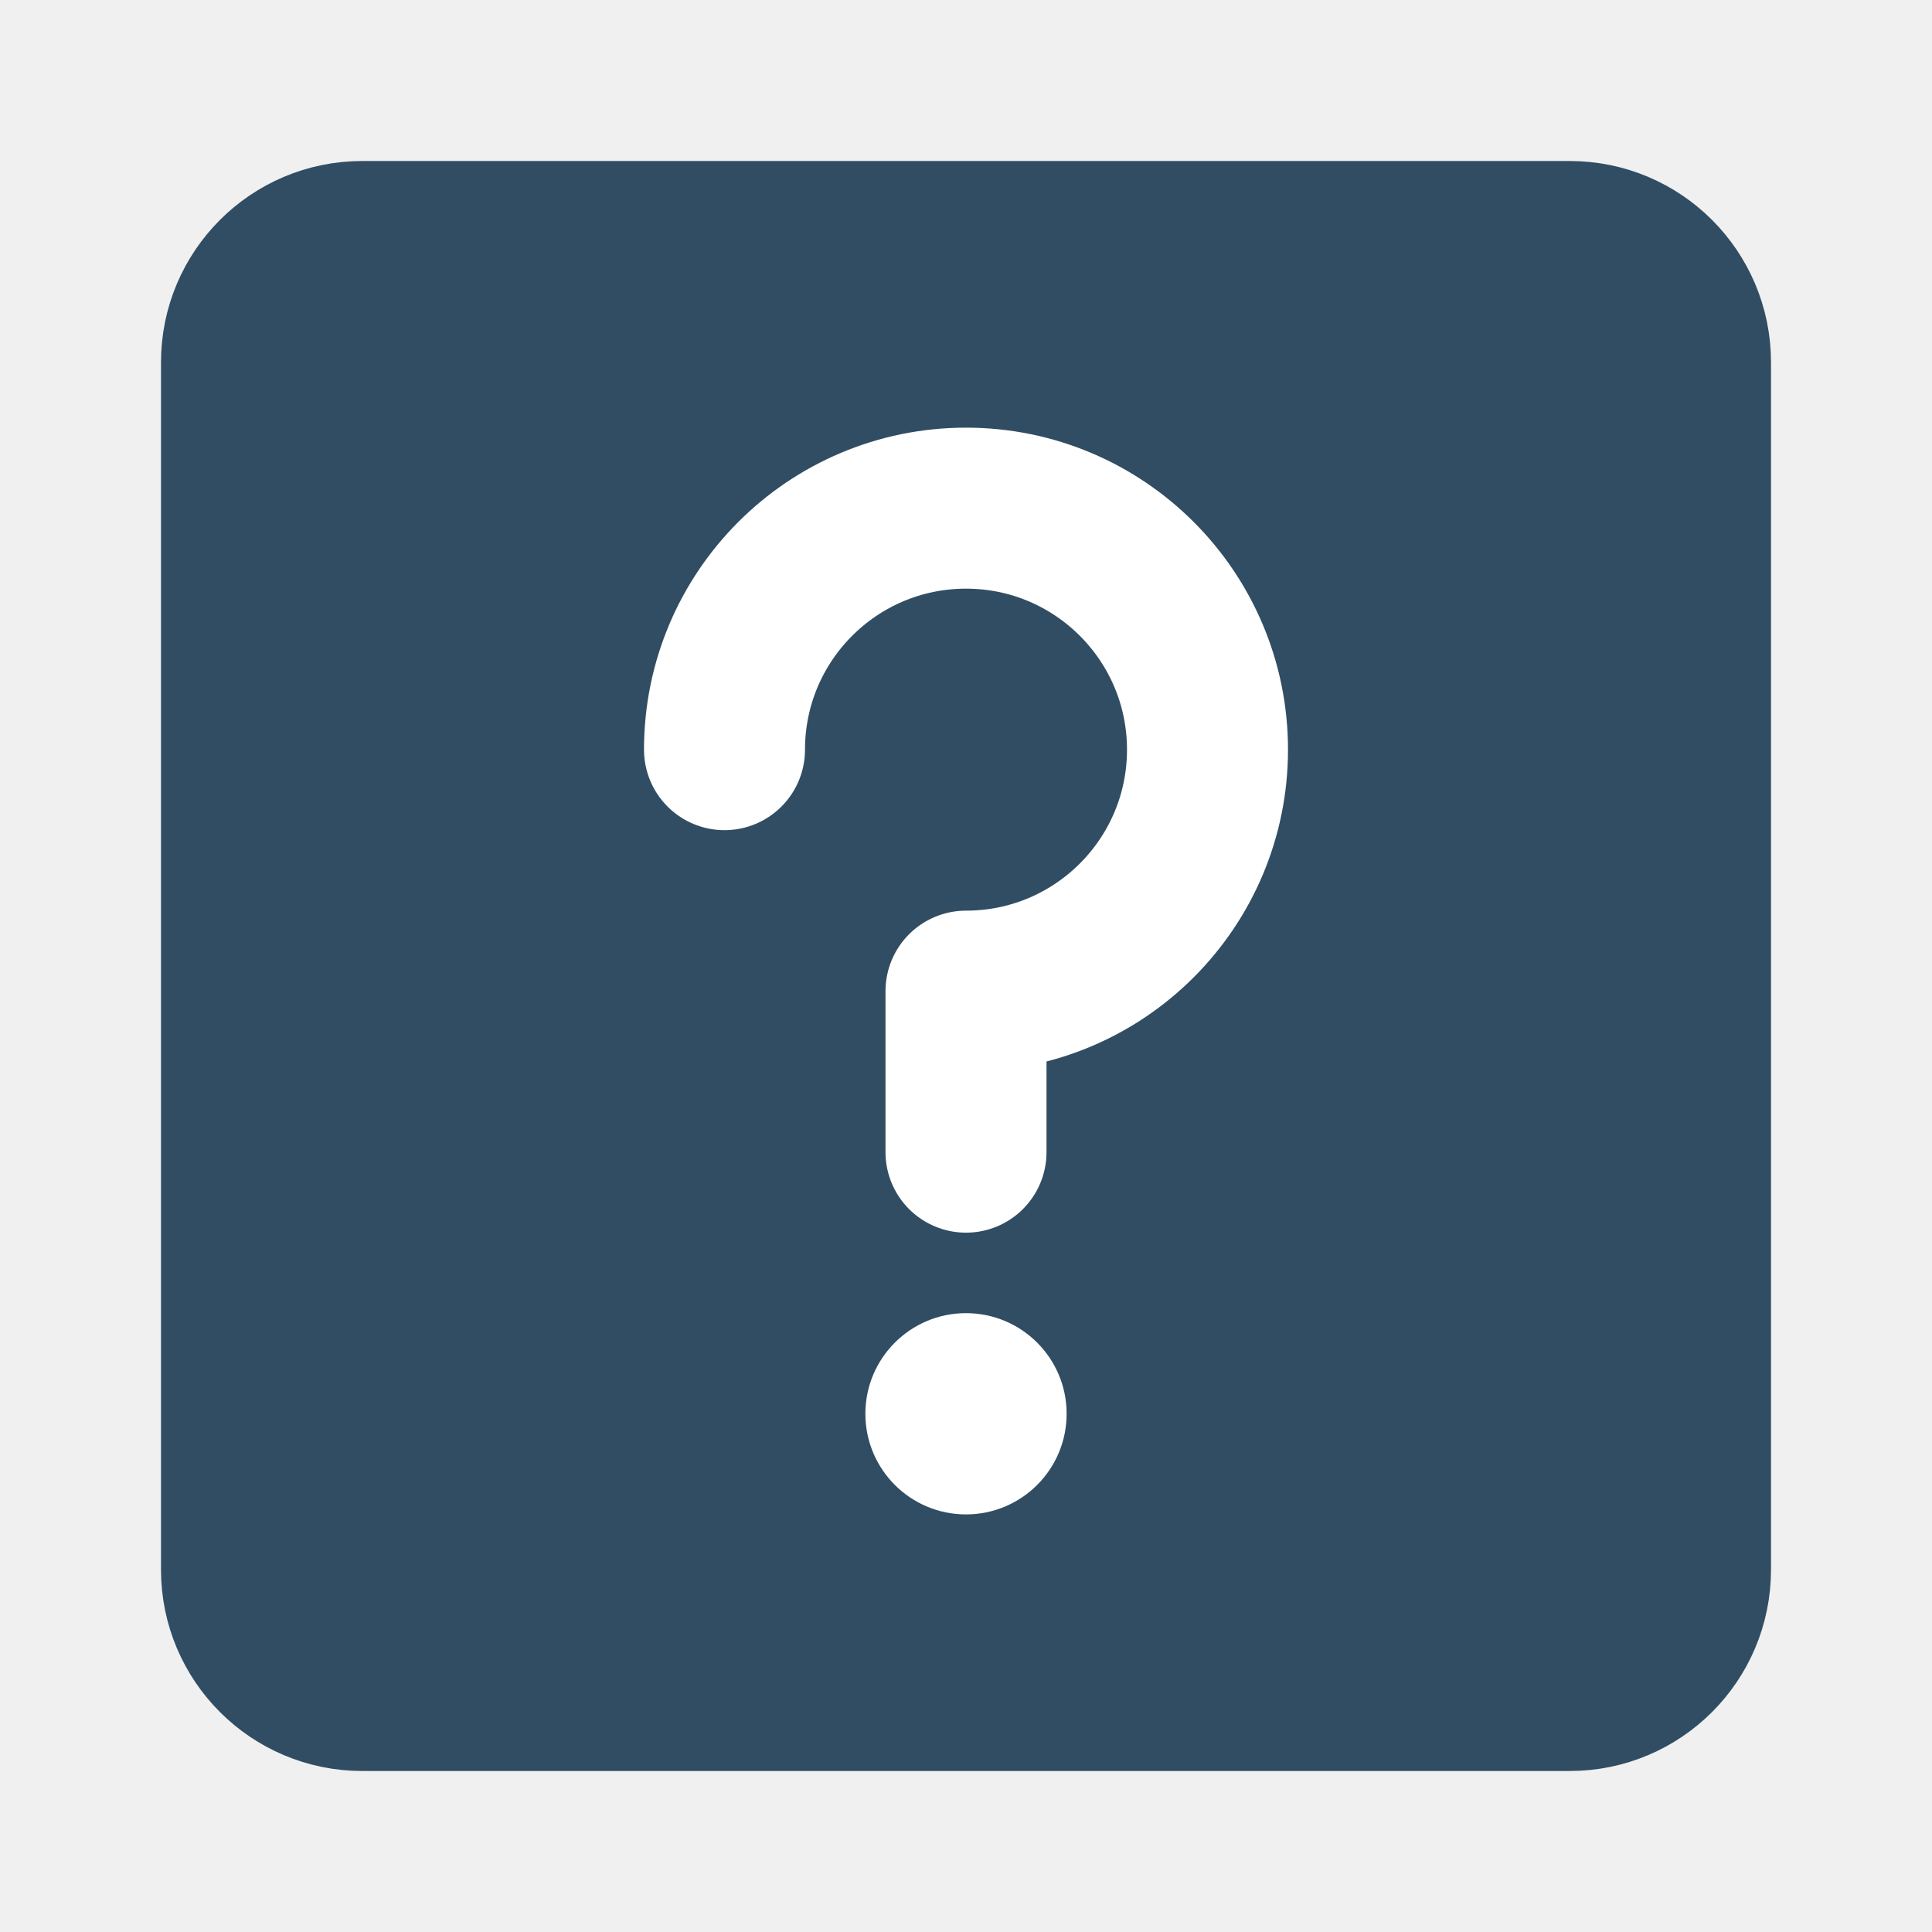
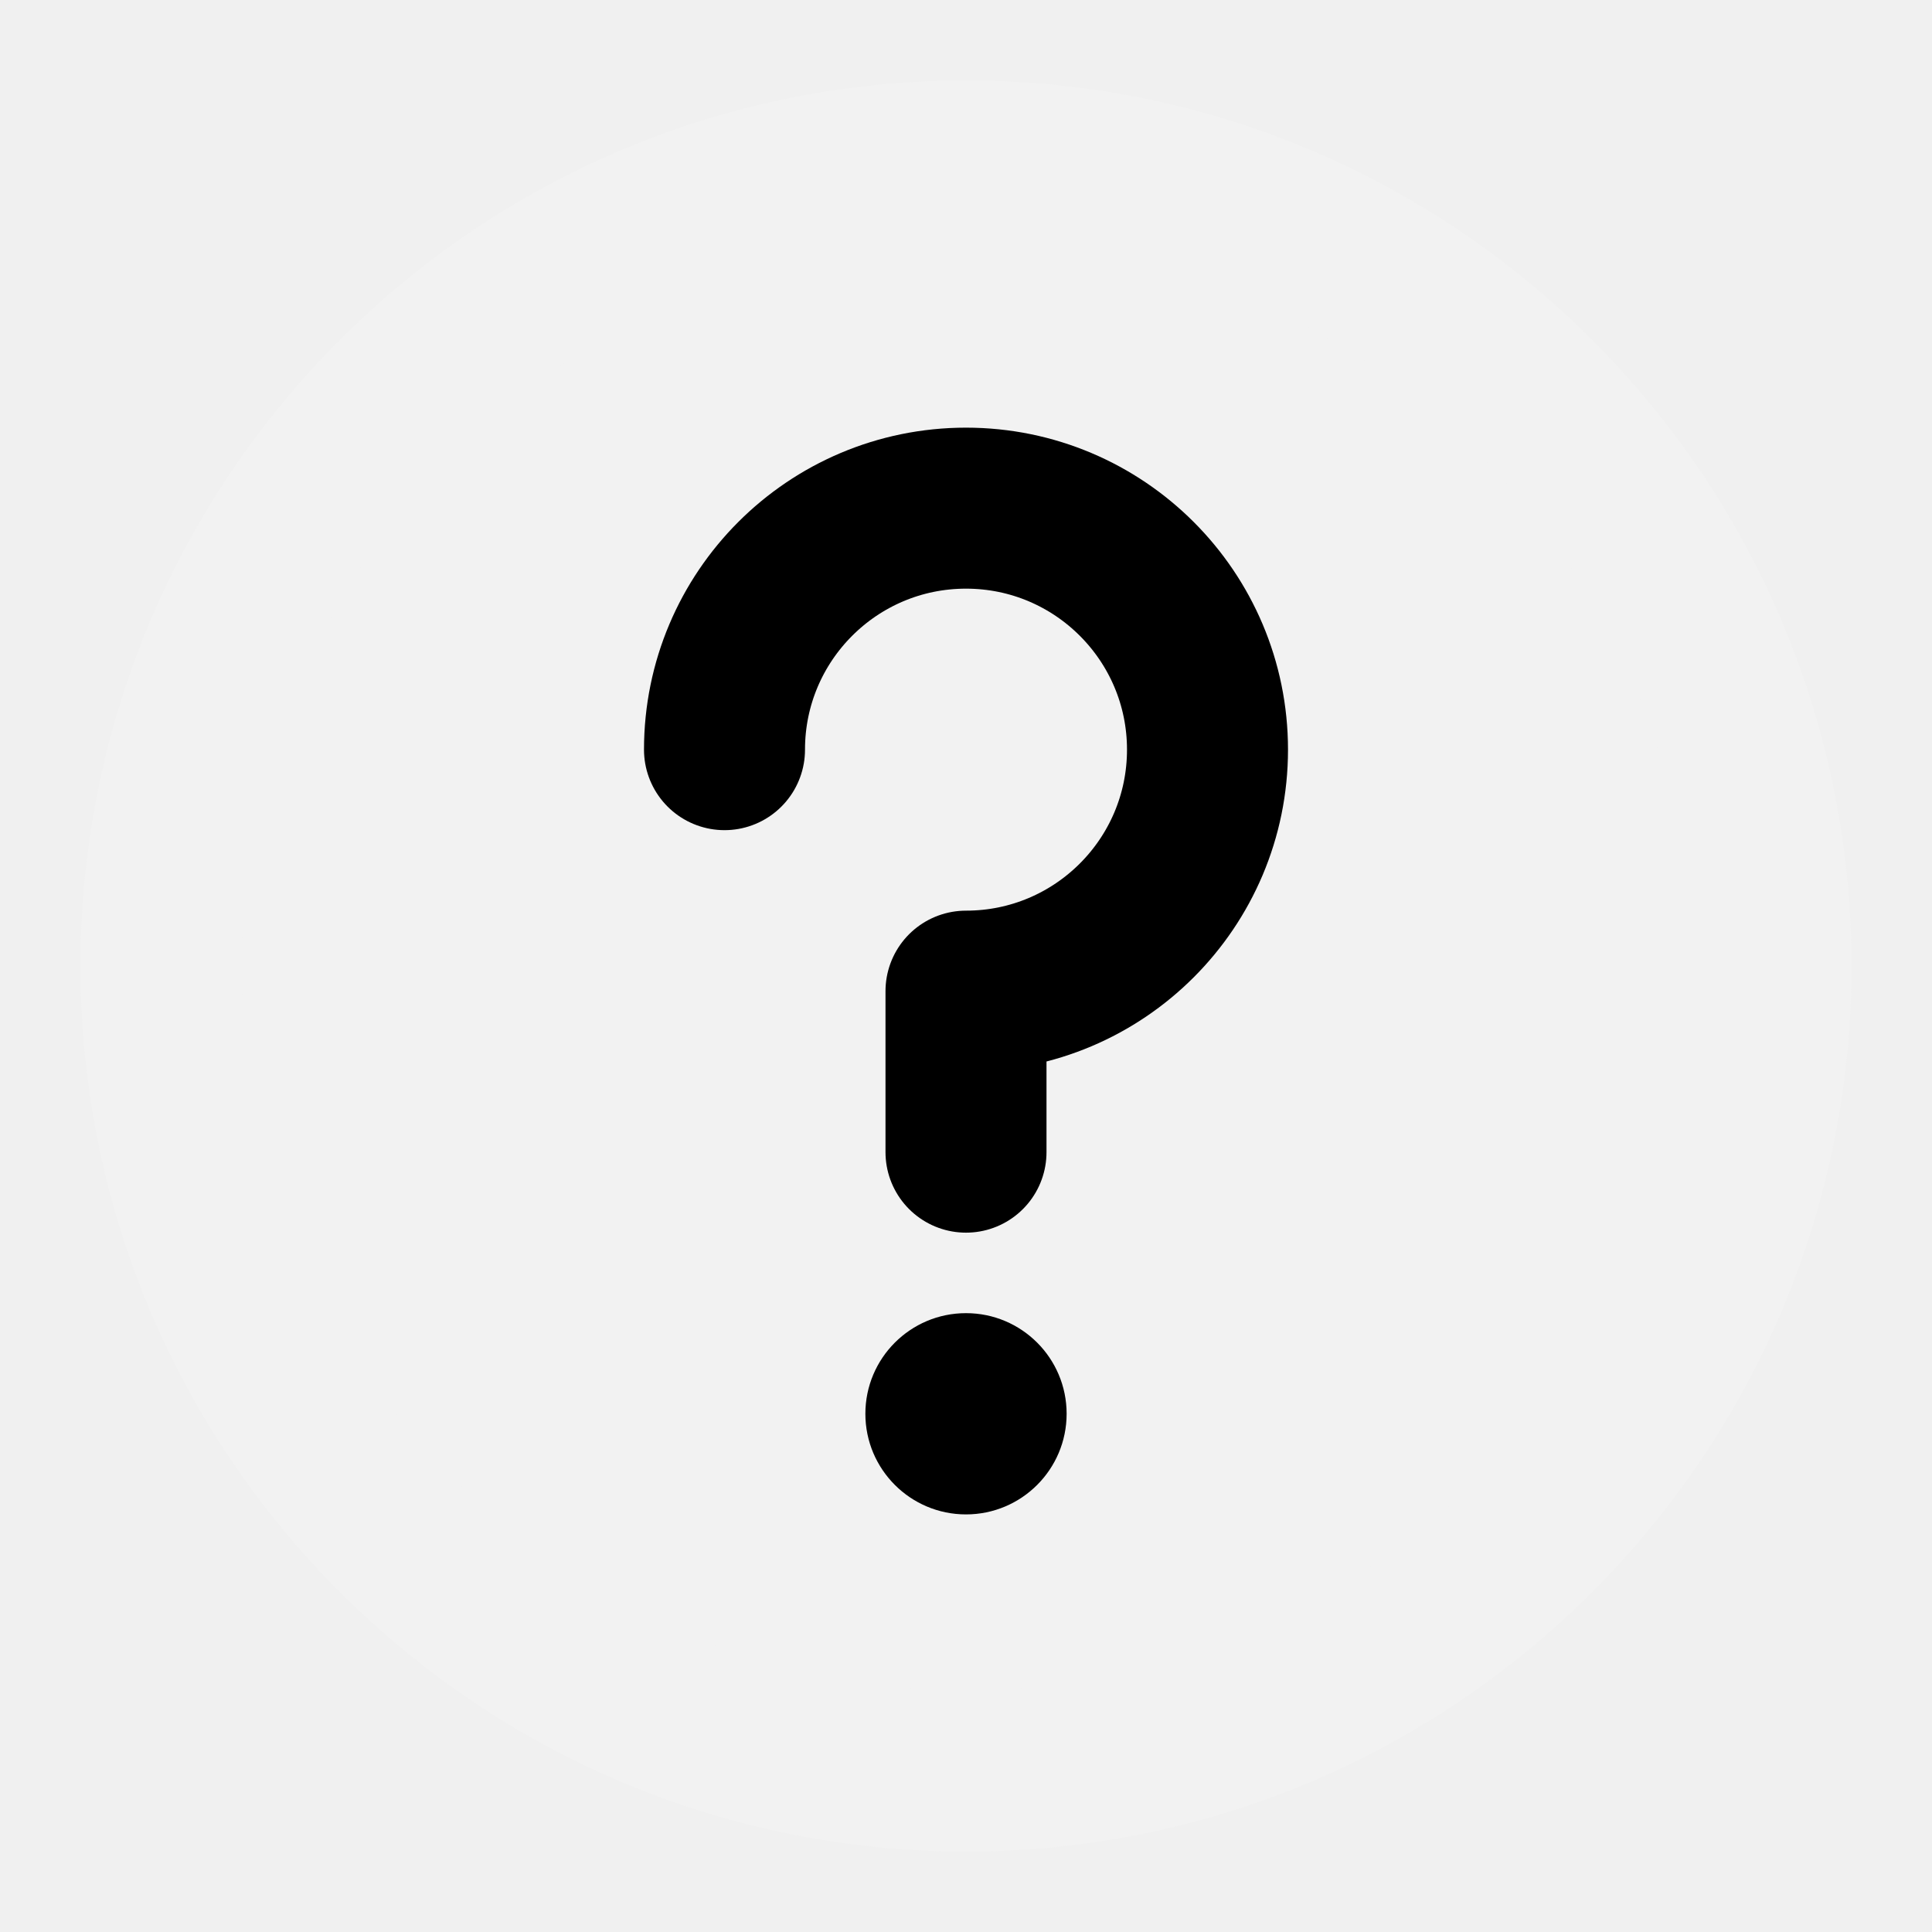
<svg xmlns="http://www.w3.org/2000/svg" width="24" height="24" viewBox="0 0 48 48" fill="none">
-   <path d="M39 6H9C7.343 6 6 7.343 6 9V39C6 40.657 7.343 42 9 42H39C40.657 42 42 40.657 42 39V9C42 7.343 40.657 6 39 6Z" fill="#314D63" stroke="#314D63" stroke-width="4" stroke-linejoin="round" />
-   <path d="M24 28.625V24.625C27.314 24.625 30 21.939 30 18.625C30 15.311 27.314 12.625 24 12.625C20.686 12.625 18 15.311 18 18.625" stroke="#FFF" stroke-width="4" stroke-linecap="round" stroke-linejoin="round" />
-   <path fill-rule="evenodd" clip-rule="evenodd" d="M24 37.625C25.381 37.625 26.5 36.506 26.5 35.125C26.5 33.744 25.381 32.625 24 32.625C22.619 32.625 21.5 33.744 21.5 35.125C21.5 36.506 22.619 37.625 24 37.625Z" fill="#FFF" />
+   <path d="M24 44C29.523 44 34.523 41.761 38.142 38.142C41.761 34.523 44 29.523 44 24C44 18.477 41.761 13.477 38.142 9.858C34.523 6.239 29.523 4 24 4C18.477 4 13.477 6.239 9.858 9.858C6.239 13.477 4 18.477 4 24C4 29.523 6.239 34.523 9.858 38.142C13.477 41.761 18.477 44 24 44Z" fill="#F2F2F2" stroke="#F2F2F2" stroke-width="4" stroke-linejoin="round" />
+   <path d="M24 28.625V24.625C27.314 24.625 30 21.939 30 18.625C30 15.311 27.314 12.625 24 12.625C20.686 12.625 18 15.311 18 18.625" stroke="#000000" stroke-width="4" stroke-linecap="round" stroke-linejoin="round" />
+   <path fill-rule="evenodd" clip-rule="evenodd" d="M24 37.625C25.381 37.625 26.5 36.505 26.5 35.125C26.5 33.744 25.381 32.625 24 32.625C22.619 32.625 21.5 33.744 21.5 35.125C21.5 36.505 22.619 37.625 24 37.625Z" fill="#000000" />
</svg>
